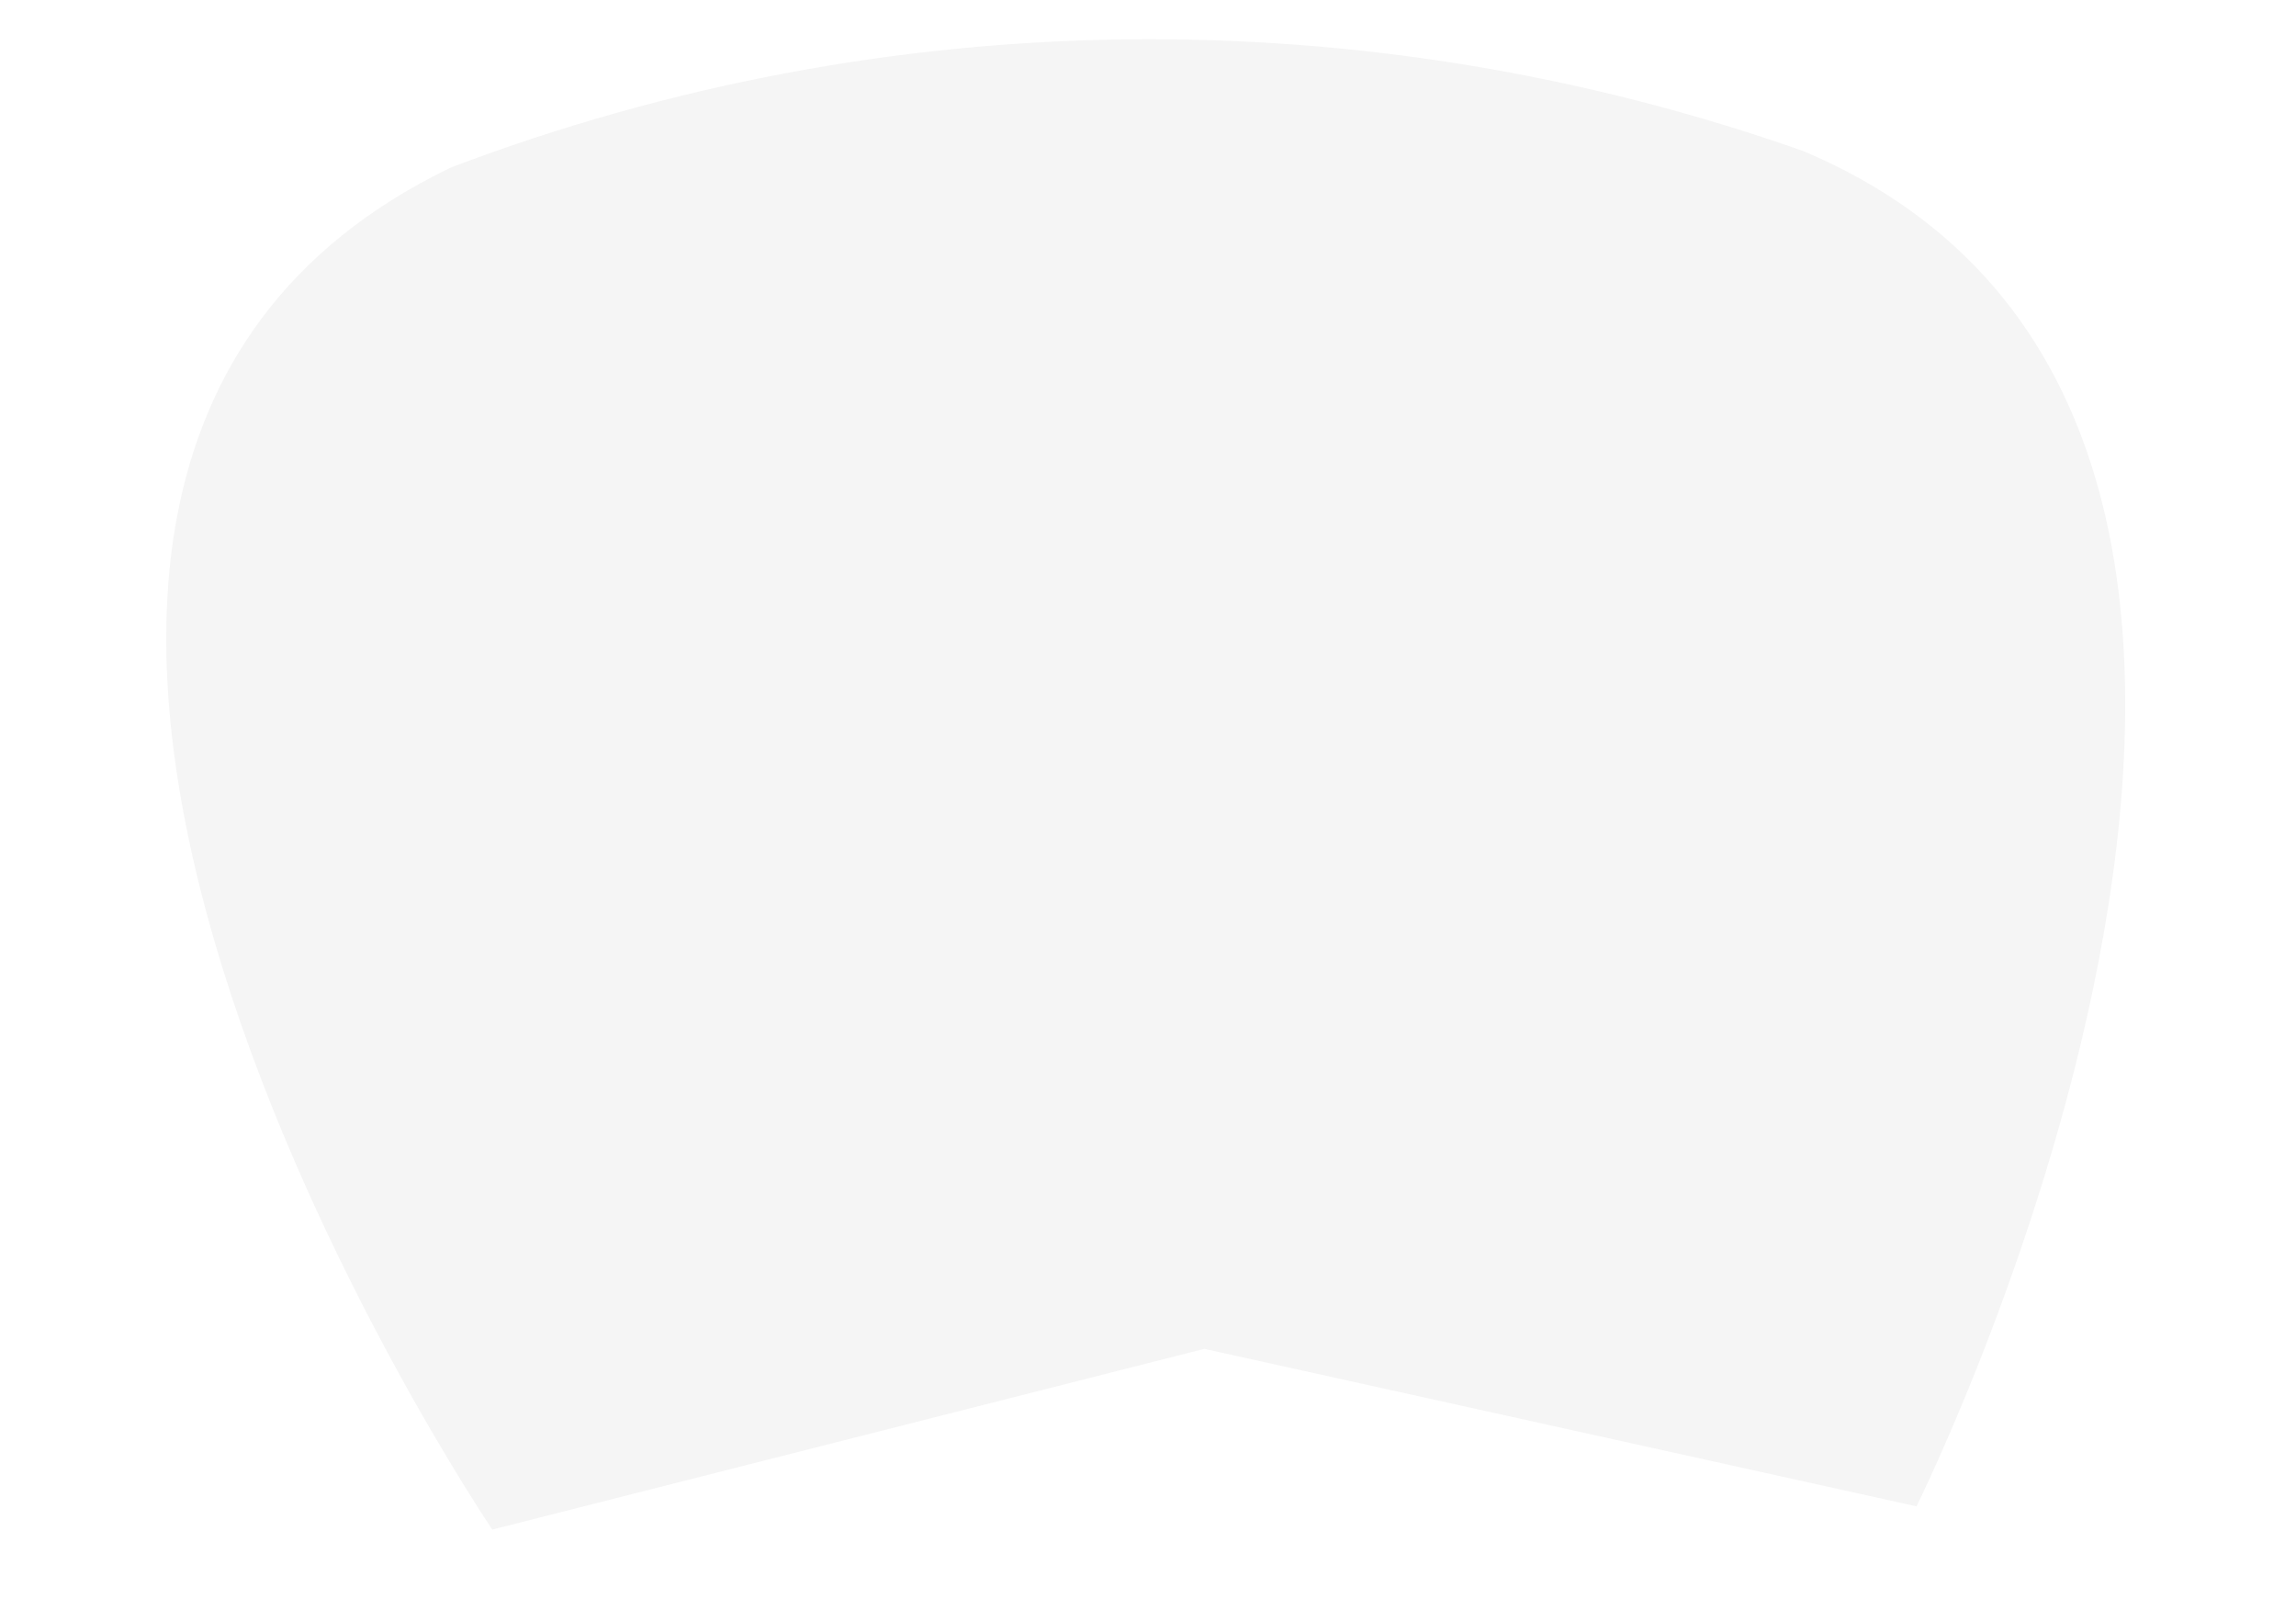
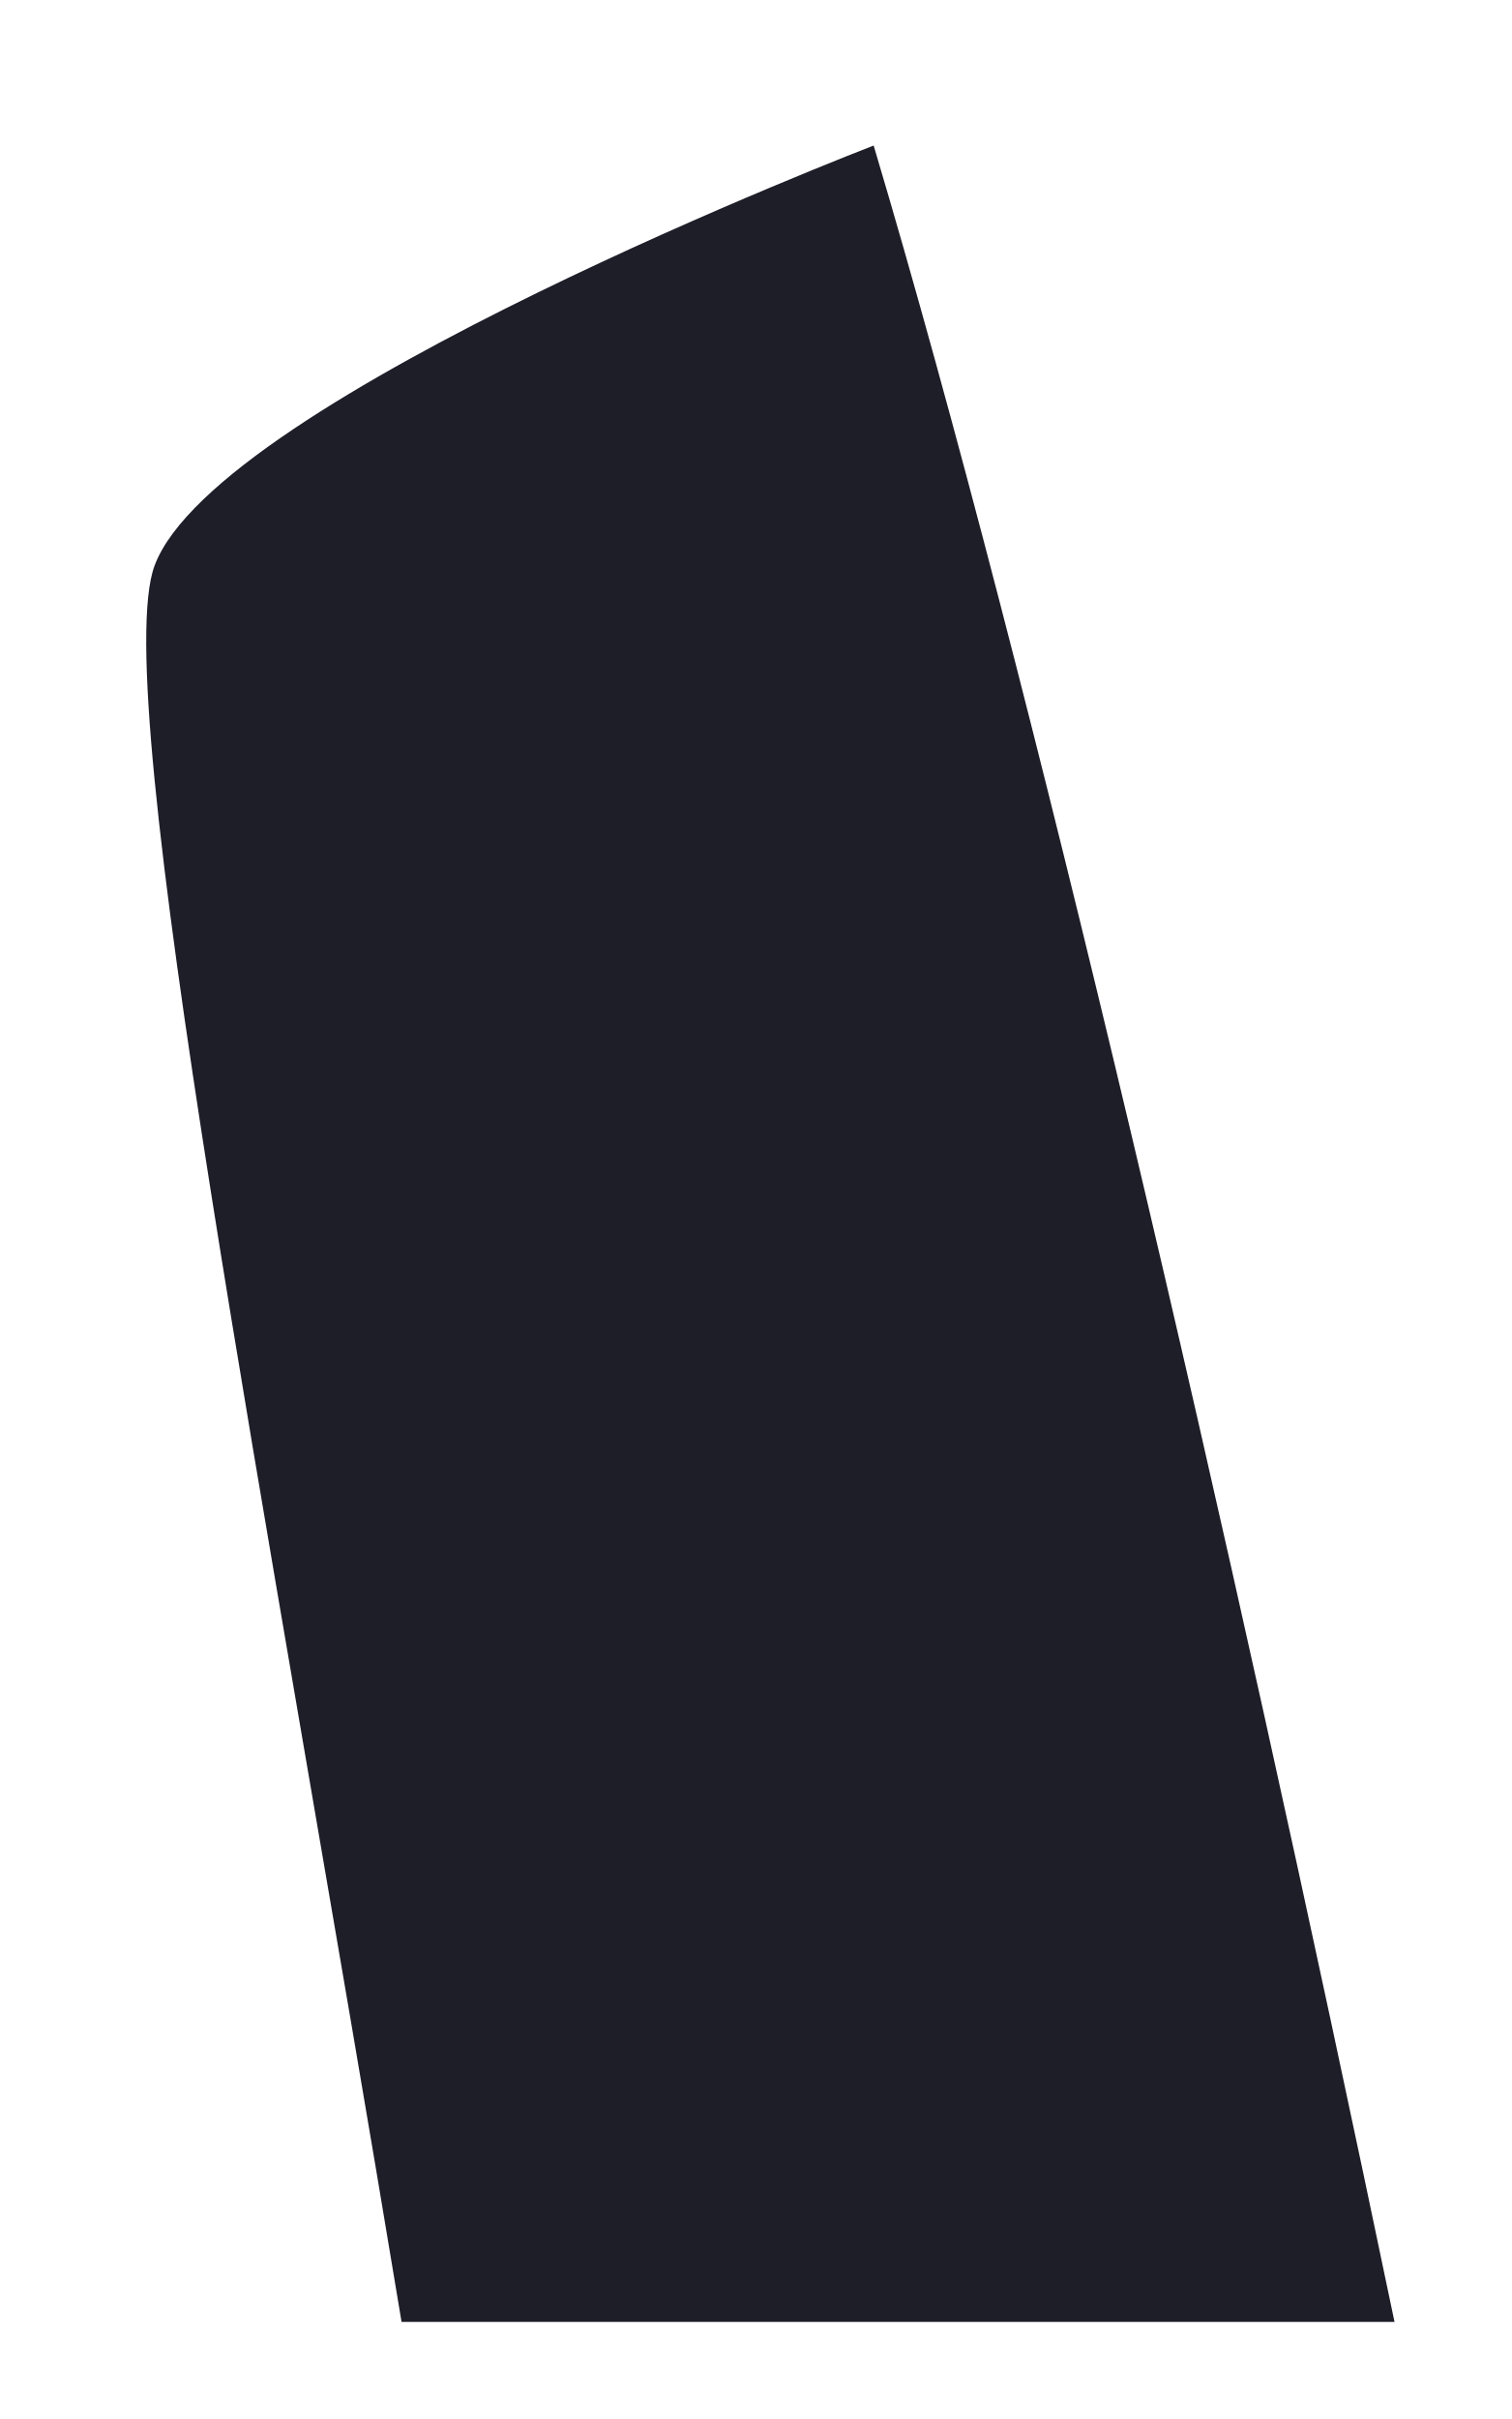
- <svg xmlns="http://www.w3.org/2000/svg" version="1.1" width="17px" height="12px">
-   <g transform="matrix(1 0 0 1 -976 -754 )">
-     <path d="M 14.19 11.153  C 14.19 11.153  18.17 3.161  13.356 1.12  C 10.107 -0.026  6.561 0.017  3.339 1.24  C -1.577 3.607  3.645 11.325  3.645 11.325  L 8.917 9.987  L 14.19 11.153  Z " fill-rule="nonzero" fill="#f5f5f5" stroke="none" transform="matrix(1 0 0 1 976 754 )" />
+ <svg xmlns="http://www.w3.org/2000/svg" version="1.1" width="15px" height="24px">
+   <g transform="matrix(1 0 0 1 -1098 -753 )">
+     <path d="M 8.67 1.444  C 8.67 1.444  2.151 3.948  1.534 5.612  C 1.067 6.864  2.668 15.079  3.985 23.037  L 13.839 23.037  C 12.172 15.045  10.254 6.761  8.67 1.444  Z " fill-rule="nonzero" fill="#1e1e29" stroke="none" transform="matrix(1 0 0 1 1098 753 )" />
  </g>
</svg>
